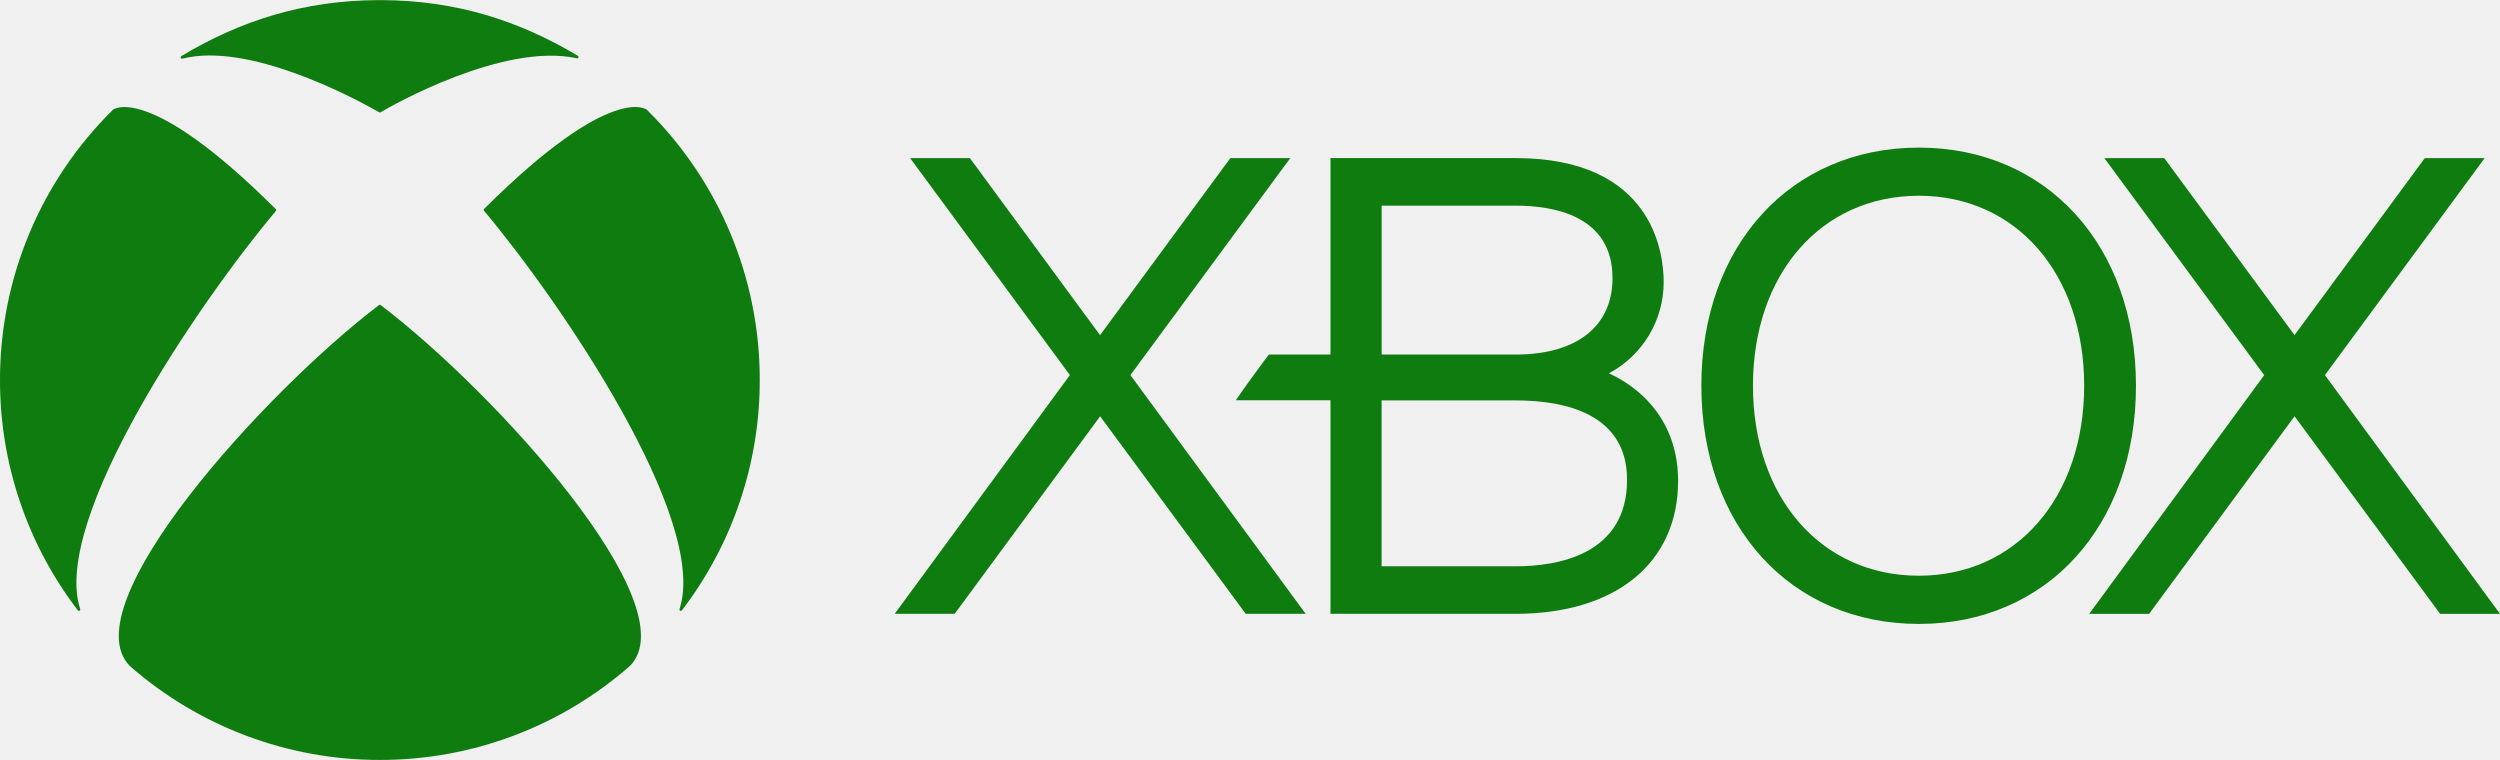
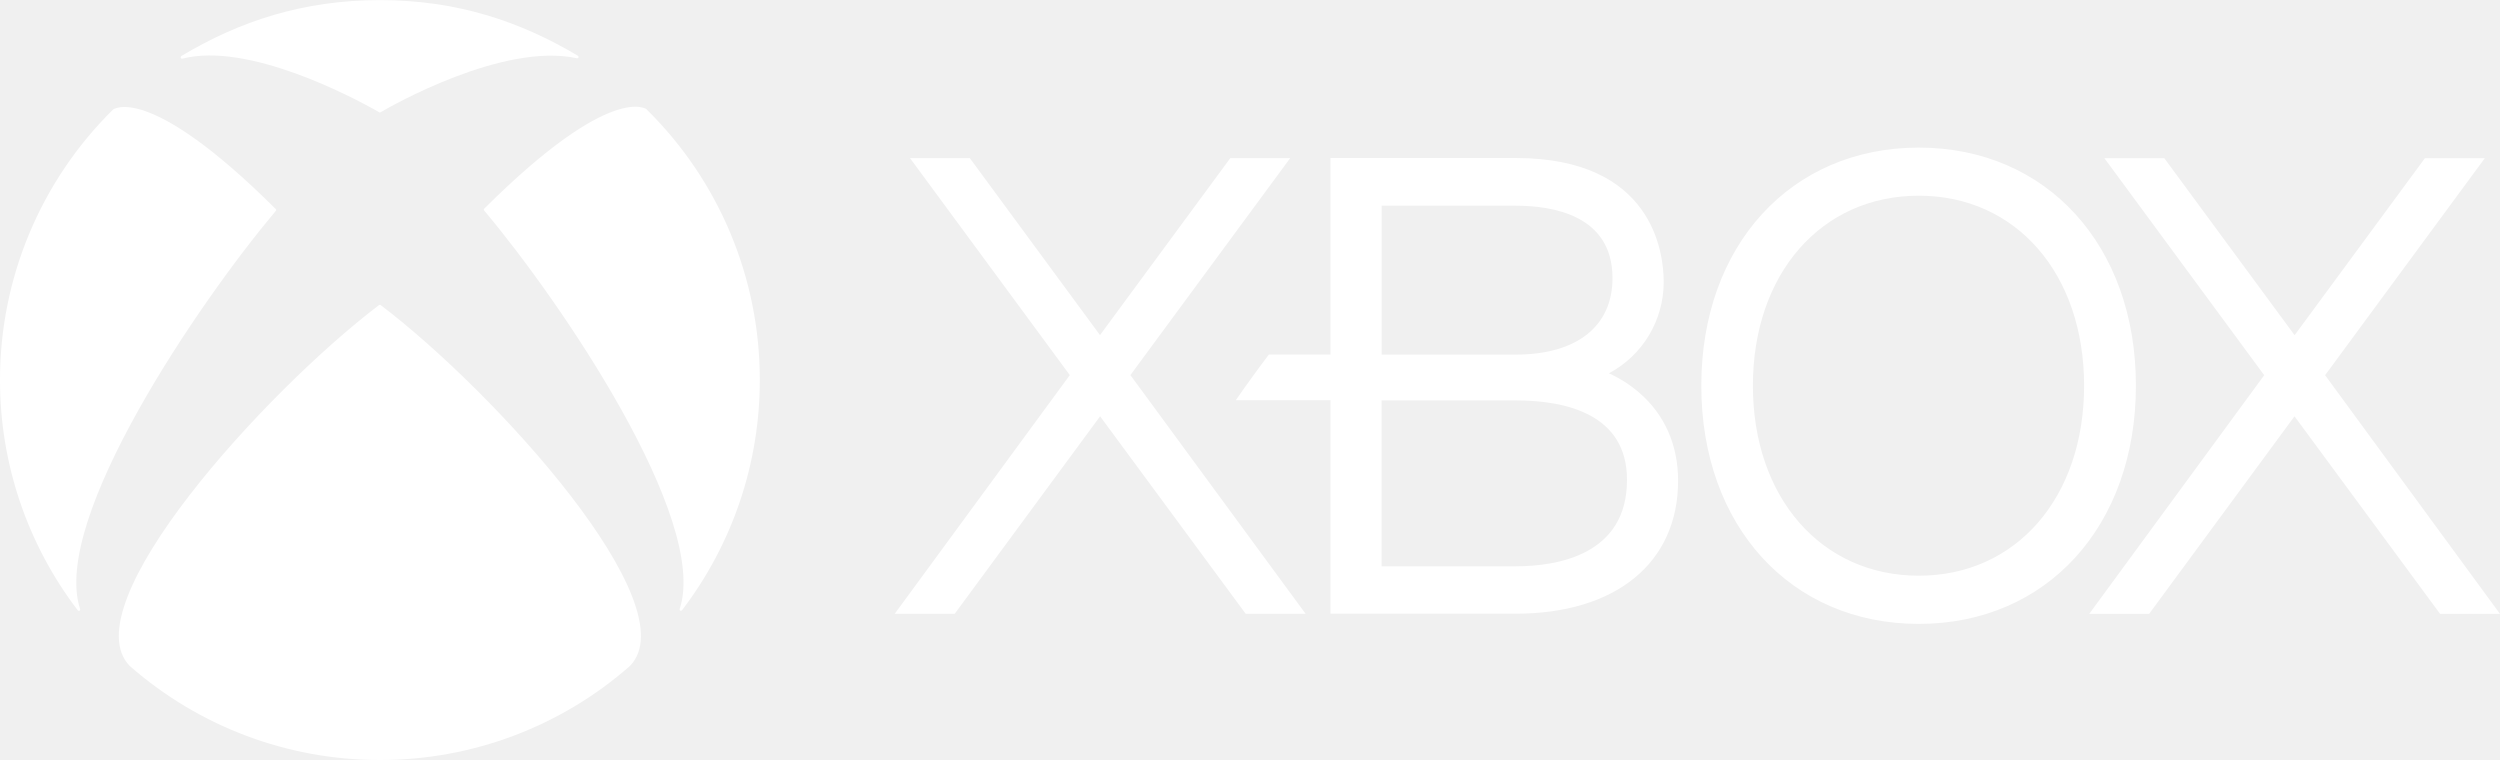
- <svg xmlns="http://www.w3.org/2000/svg" width="2500" height="760" viewBox="0 0 62.59 19.022">
-   <path fill="#0F7C10" d="M61.091 15.366l-3.645-4.947-3.641 4.947h-1.5l4.382-5.977-4.002-5.433h1.5l3.261 4.431 3.261-4.431h1.499l-3.999 5.432 4.383 5.978zM32.688 15.364l-4.387-5.976 4.002-5.432h-1.5l-3.262 4.432-3.259-4.432h-1.496l4 5.432-4.386 5.976h1.502l3.641-4.945 3.644 4.945z" />
-   <path fill="#0F7C10" d="M41.028 9.82a3.197 3.197 0 0 0-.748-.476 2.585 2.585 0 0 0 1.372-2.285c0-.73-.269-3.104-3.709-3.104H33.31v4.919h-1.543c-.2.261-.655.888-.828 1.145h2.371v5.345l4.634.001c2.51 0 4.069-1.274 4.069-3.331 0-.898-.339-1.661-.985-2.214m-6.437-4.674h3.353c.907 0 2.427.226 2.427 1.813 0 1.2-.885 1.915-2.427 1.915h-3.353V5.146zm3.352 9.029H34.59v-4.153h3.353c1.271 0 2.792.351 2.792 1.987 0 1.884-1.749 2.166-2.792 2.166M48.04 3.693c-3.205 0-5.445 2.451-5.445 5.961 0 3.515 2.24 5.964 5.445 5.964 3.202 0 5.436-2.449 5.436-5.964 0-3.51-2.234-5.961-5.436-5.961m0 10.718c-2.442 0-4.153-1.957-4.153-4.757s1.711-4.756 4.153-4.756c2.438 0 4.139 1.956 4.139 4.756s-1.701 4.757-4.139 4.757M2.838 2.735l-.009.008v.001A9.48 9.48 0 0 0 0 9.511a9.47 9.47 0 0 0 1.944 5.761c.013.016.033.025.051.016.017-.01.018-.031.011-.049-.725-2.242 2.981-7.676 4.896-9.954.006-.008.014-.017.014-.028 0-.013-.009-.023-.018-.031C3.677 2.02 2.817 2.753 2.829 2.743M16.184 2.735l.009.008v.001a9.478 9.478 0 0 1 2.828 6.767 9.47 9.47 0 0 1-1.944 5.761c-.012.016-.033.025-.051.016-.016-.01-.017-.031-.011-.049.725-2.242-2.978-7.68-4.892-9.959-.007-.008-.014-.017-.014-.027 0-.014.008-.024.018-.032 3.222-3.206 4.076-2.468 4.065-2.478M9.511 0c1.919 0 3.498.526 4.954 1.392.018.009.023.029.016.047-.007.017-.027.021-.046.016-1.841-.398-4.64 1.193-4.904 1.352-.006.004-.012.008-.02.008-.009 0-.015-.004-.021-.008-.702-.403-3.289-1.759-4.918-1.342-.018.004-.038.001-.046-.017a.038.038 0 0 1 .016-.047C5.998.526 7.597 0 9.511 0M9.511 7.628c.011 0 .023.009.03.015 2.846 2.164 7.717 7.514 6.23 9.027l.002-.002-.001.002h-.002a9.471 9.471 0 0 1-6.26 2.353 9.476 9.476 0 0 1-6.261-2.353l-.002-.002.002.002c-1.484-1.513 3.386-6.863 6.229-9.027.008-.006.021-.015.033-.015" />
+ <svg xmlns="http://www.w3.org/2000/svg" version="1.1" id="Layer_1" x="0px" y="0px" viewBox="0 0 2500 760" style="enable-background:new 0 0 2500 760;" xml:space="preserve">
+   <style type="text/css">
+ 	.st0{fill:#FFFFFF;}
+ </style>
+   <path class="st0" d="M2440.1,613.9l-145.6-197.6l-145.4,197.6h-59.9l175-238.7l-159.8-217h59.9l130.3,177l130.3-177h59.9l-159.7,217  L2500,613.9L2440.1,613.9z M1305.6,613.8l-175.2-238.7l159.8-217h-59.9l-130.3,177l-130.2-177h-59.8l159.8,217L894.7,613.8h60  l145.4-197.5l145.6,197.5H1305.6z" />
+   <path class="st0" d="M1638.8,392.3c-9-7.7-19.1-14.1-29.9-19c33.8-17.9,54.8-53,54.8-91.3c0-29.2-10.7-124-148.1-124h-185.1v196.5  h-61.6c-8,10.4-26.2,35.5-33.1,45.7h94.7v213.5l185.1,0c100.3,0,162.5-50.9,162.5-133C1678.1,444.9,1664.6,414.4,1638.8,392.3   M1381.7,205.7h133.9c36.2,0,96.9,9,96.9,72.4c0,47.9-35.3,76.5-96.9,76.5h-133.9V205.7L1381.7,205.7z M1515.5,566.3h-133.9V400.4  h133.9c50.8,0,111.5,14,111.5,79.4C1627.1,555,1557.2,566.3,1515.5,566.3 M1918.8,147.6c-128,0-217.5,97.9-217.5,238.1  c0,140.4,89.5,238.2,217.5,238.2c127.9,0,217.1-97.8,217.1-238.2C2136,245.5,2046.7,147.6,1918.8,147.6 M1918.8,575.7  c-97.5,0-165.9-78.2-165.9-190s68.3-190,165.9-190c97.4,0,165.3,78.1,165.3,190S2016.2,575.7,1918.8,575.7 M113.4,109.3l-0.4,0.3v0  C40.6,181-0.1,278.4,0,380c-0.1,83.2,27.2,164,77.6,230.1c0.5,0.6,1.3,1,2,0.6c0.7-0.4,0.7-1.2,0.4-2  c-29-89.6,119.1-306.6,195.6-397.6c0.2-0.3,0.6-0.7,0.6-1.1c0-0.5-0.4-0.9-0.7-1.2c-128.7-128.1-163-98.8-162.5-99.2 M646.4,109.3  l0.4,0.3v0c72.4,71.3,113.1,168.7,113,270.3c0.1,83.2-27.2,164-77.6,230.1c-0.5,0.6-1.3,1-2,0.6c-0.6-0.4-0.7-1.2-0.4-2  c29-89.6-118.9-306.8-195.4-397.8c-0.3-0.3-0.6-0.7-0.6-1.1c0-0.6,0.3-1,0.7-1.3c128.7-128.1,162.8-98.6,162.4-99 M379.9,0.1  c76.6,0,139.7,21,197.9,55.6c0.7,0.4,0.9,1.2,0.6,1.9c-0.3,0.7-1.1,0.8-1.8,0.6c-73.5-15.9-185.3,47.7-195.9,54  c-0.2,0.2-0.5,0.3-0.8,0.3c-0.4,0-0.6-0.2-0.8-0.3C351,96.1,247.7,42,182.6,58.6c-0.7,0.2-1.5,0-1.8-0.7c-0.3-0.7,0-1.5,0.6-1.9  C239.6,21.1,303.4,0.1,379.9,0.1 M379.9,304.8c0.4,0,0.9,0.4,1.2,0.6c113.7,86.4,308.2,300.1,248.8,360.6l0.1-0.1l0,0.1h-0.1  c-69.1,60.7-158,94.1-250,94c-92,0.1-180.9-33.3-250.1-94l-0.1-0.1l0.1,0.1C70.5,605.5,265,391.8,378.6,305.4  C378.9,305.1,379.4,304.8,379.9,304.8" />
</svg>
